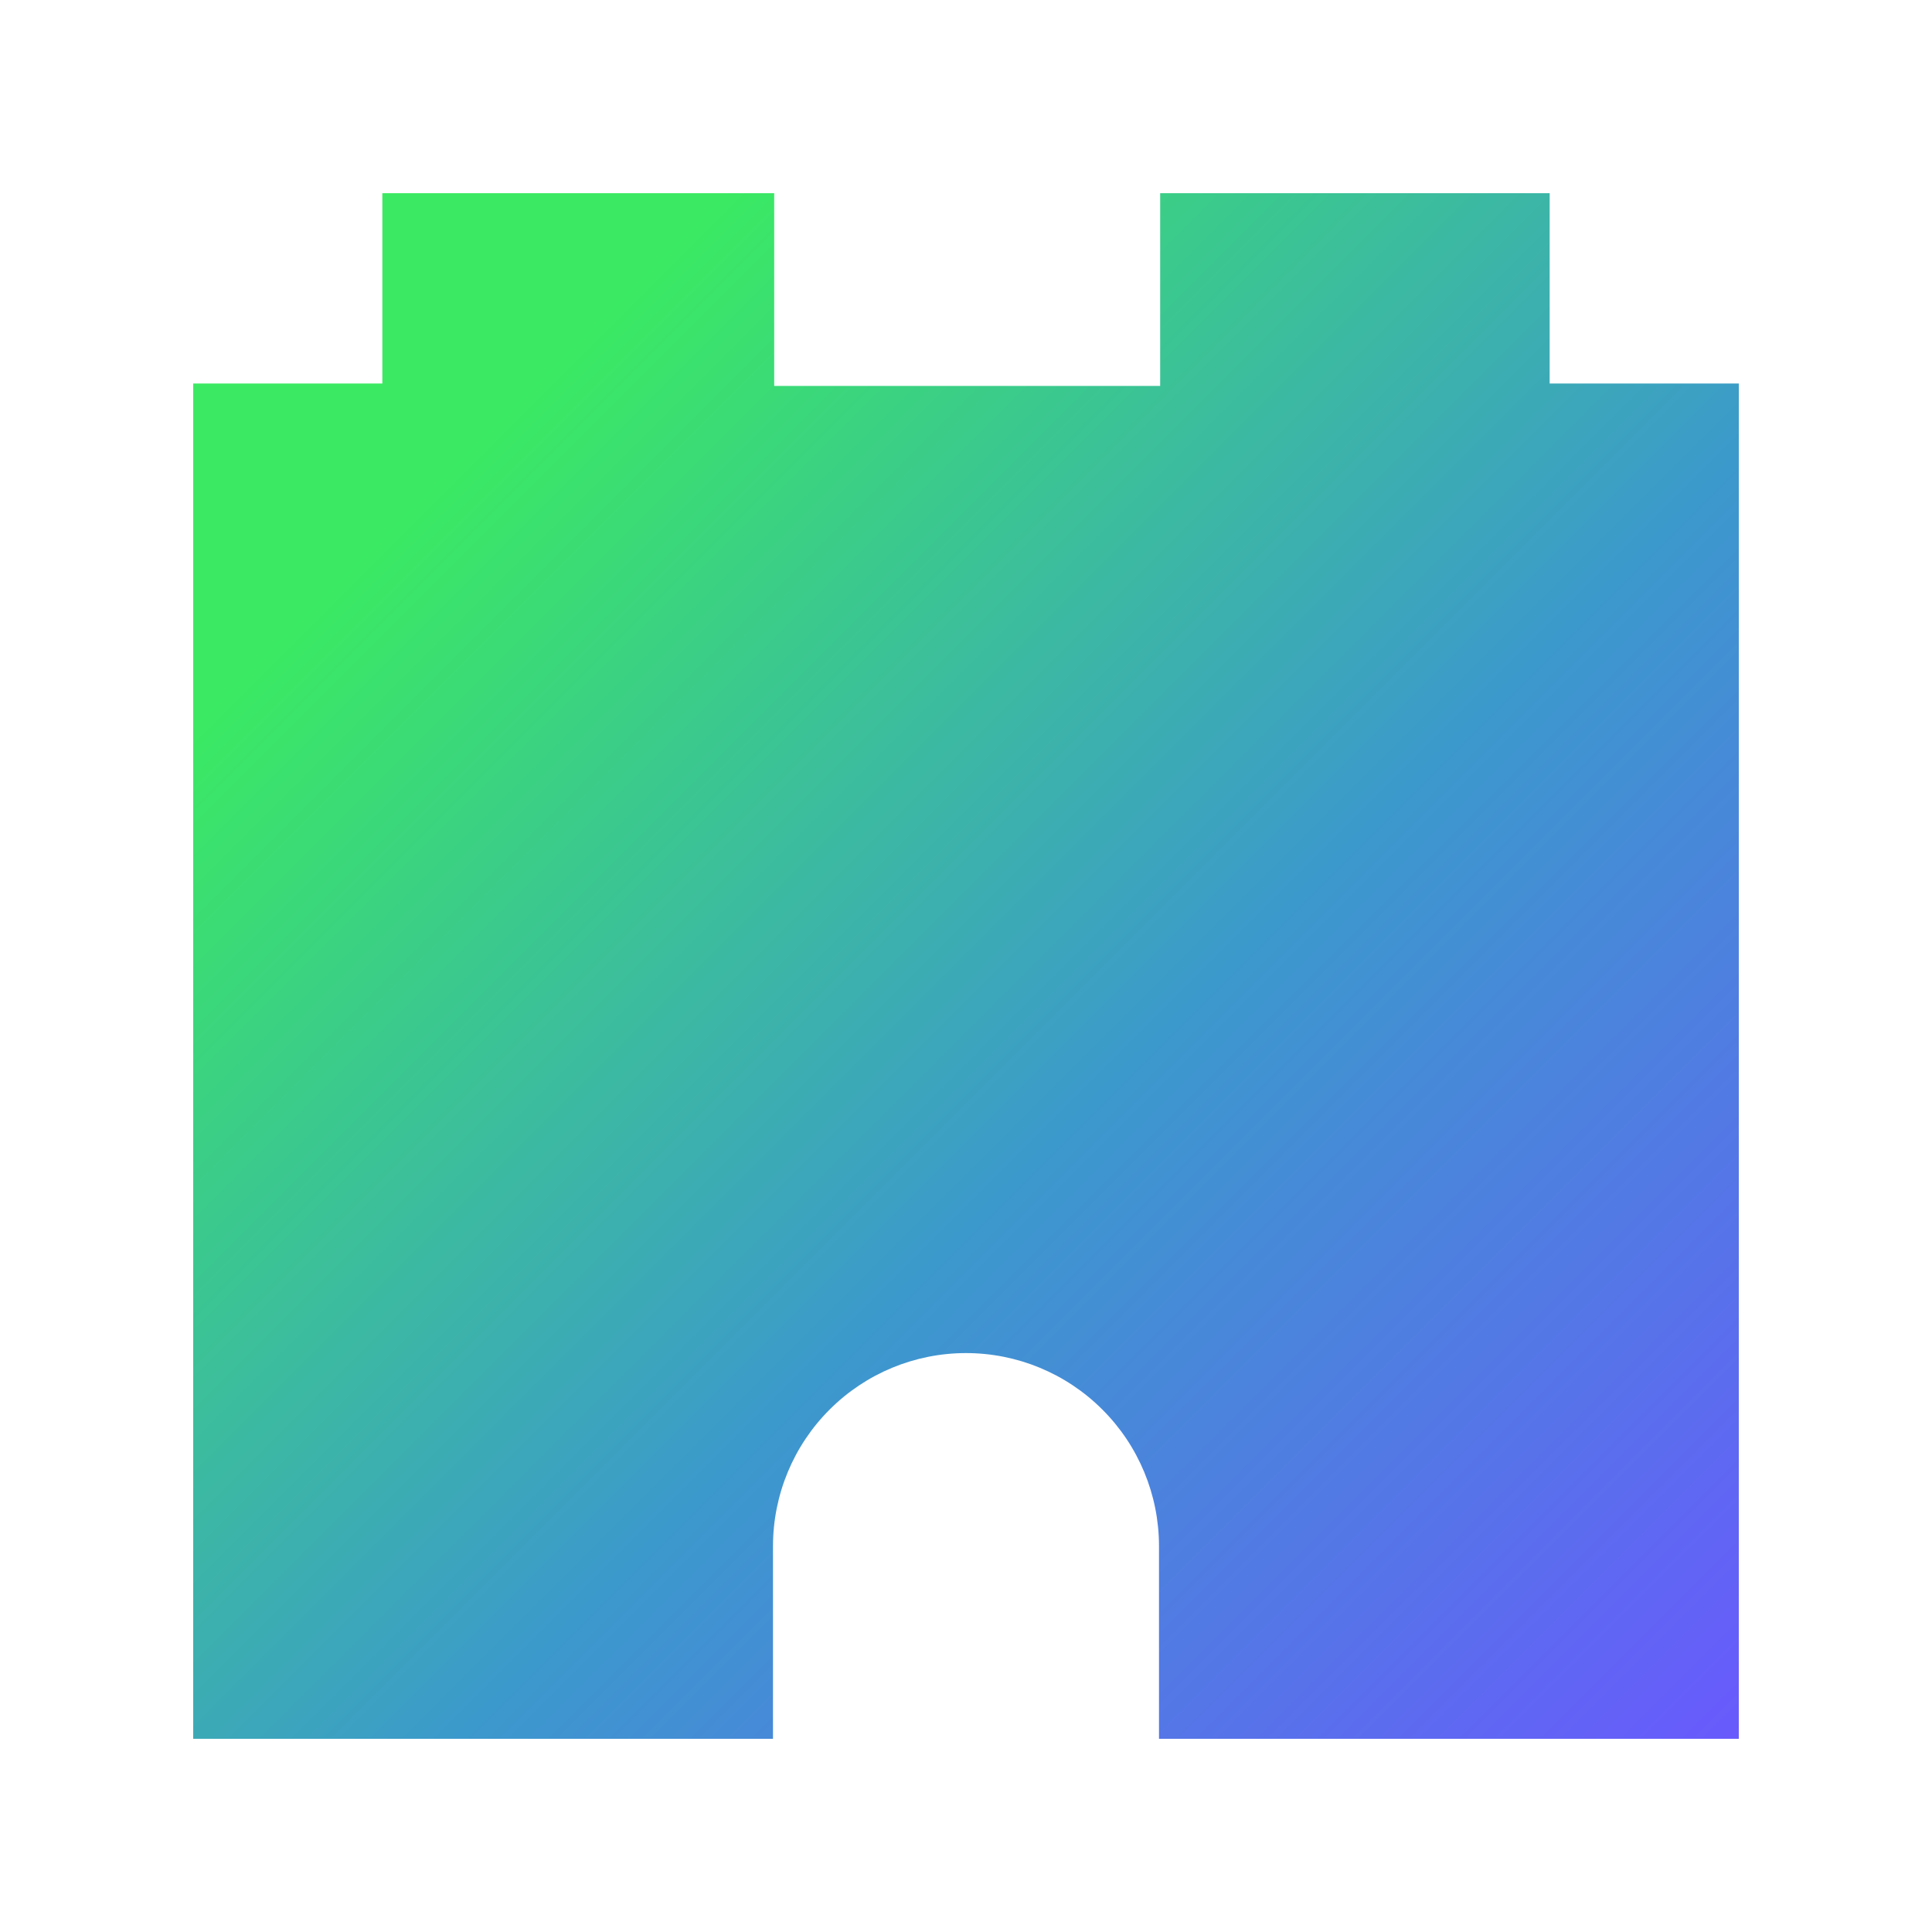
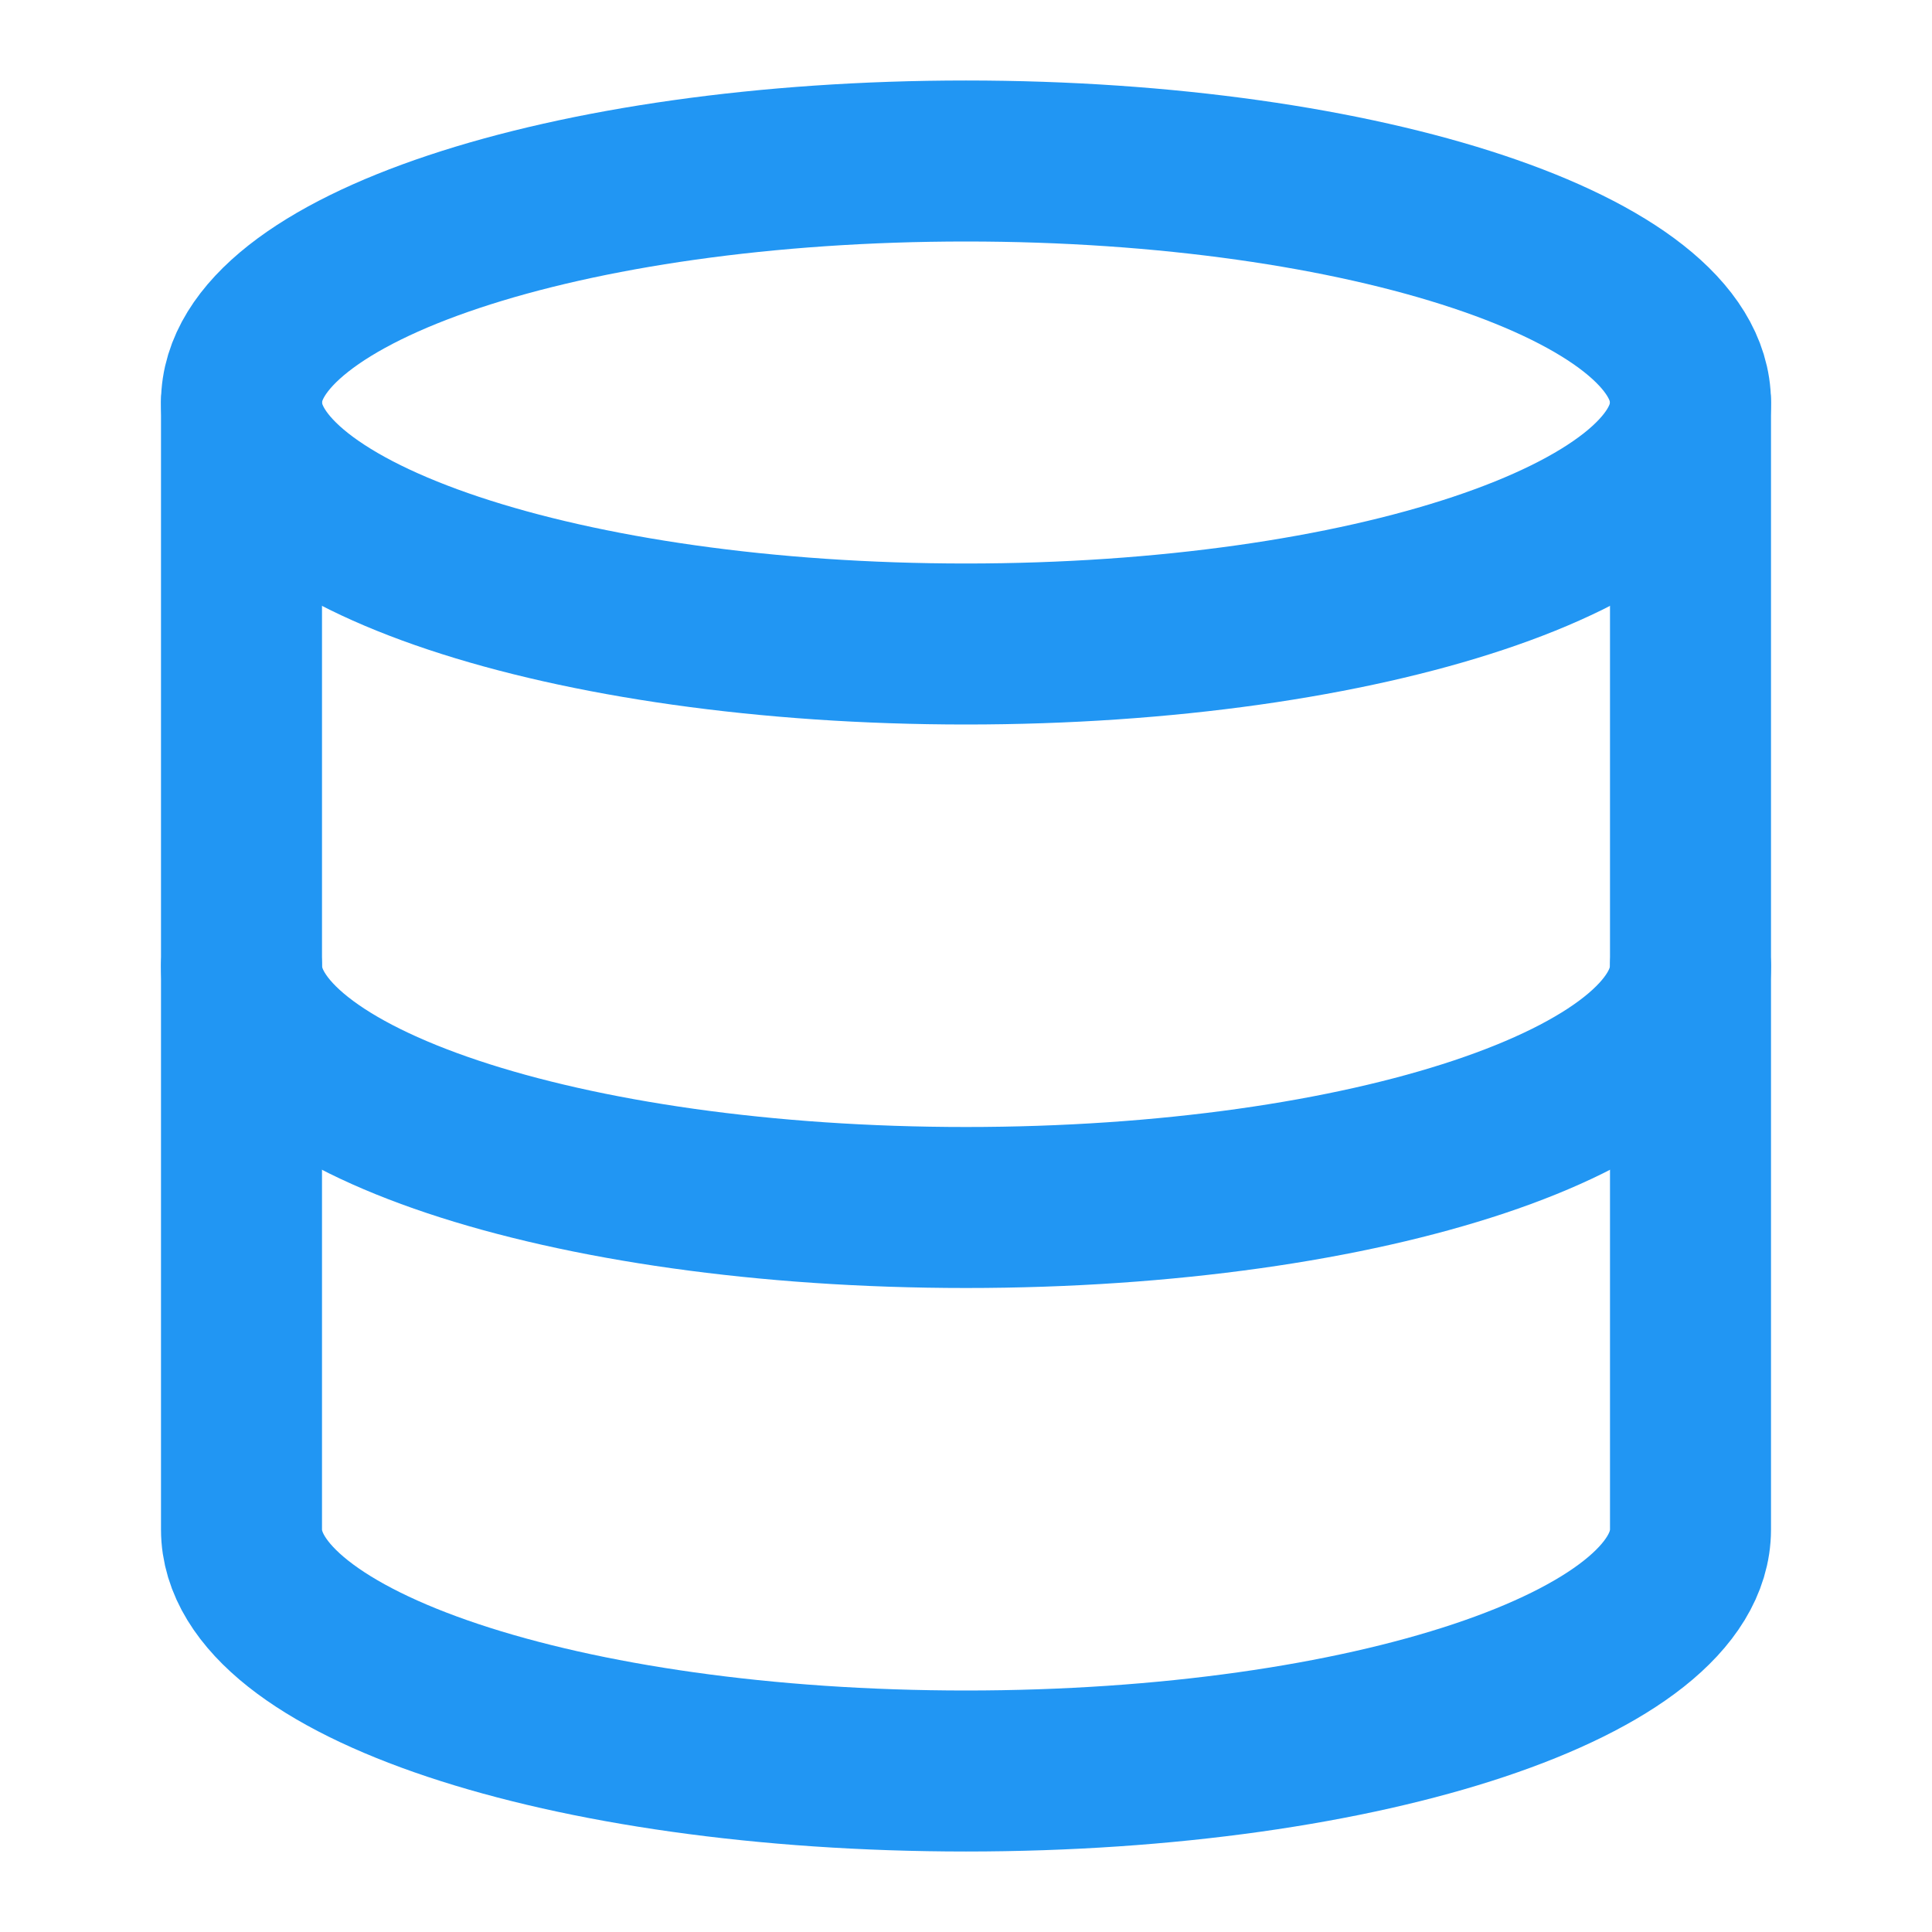
- <svg xmlns="http://www.w3.org/2000/svg" width="40" height="40" viewBox="0 0 40 40" fill="none">
-   <path d="M32.084 7.94V4H24.02V7.99H16.029V4H7.916V7.94H4V36H16.004V32.005C16.006 30.946 16.427 29.931 17.177 29.183C17.926 28.434 18.941 28.014 20 28.014C21.059 28.014 22.074 28.434 22.823 29.183C23.573 29.931 23.994 30.946 23.996 32.005V36H36V7.94H32.084Z" fill="url(#paint0_linear)" />
-   <defs>
-     <linearGradient id="paint0_linear" x1="2.942" y1="4.9" x2="37.777" y2="39.734" gradientUnits="userSpaceOnUse">
-       <stop offset="0.159" stop-color="#3BEA62" />
-       <stop offset="0.54" stop-color="#3C99CC" />
-       <stop offset="0.937" stop-color="#6B57FF" />
-     </linearGradient>
-   </defs>
+ <svg xmlns="http://www.w3.org/2000/svg" width="24" height="24" viewBox="0 0 24 24" fill="none" stroke="#2196f3" stroke-width="2" stroke-linecap="round" stroke-linejoin="round" class="feather feather-database">
+   <ellipse cx="12" cy="5" rx="9" ry="3" />
+   <path d="M21 12c0 1.66-4 3-9 3s-9-1.34-9-3" />
+   <path d="M3 5v14c0 1.66 4 3 9 3s9-1.34 9-3V5" />
</svg>
